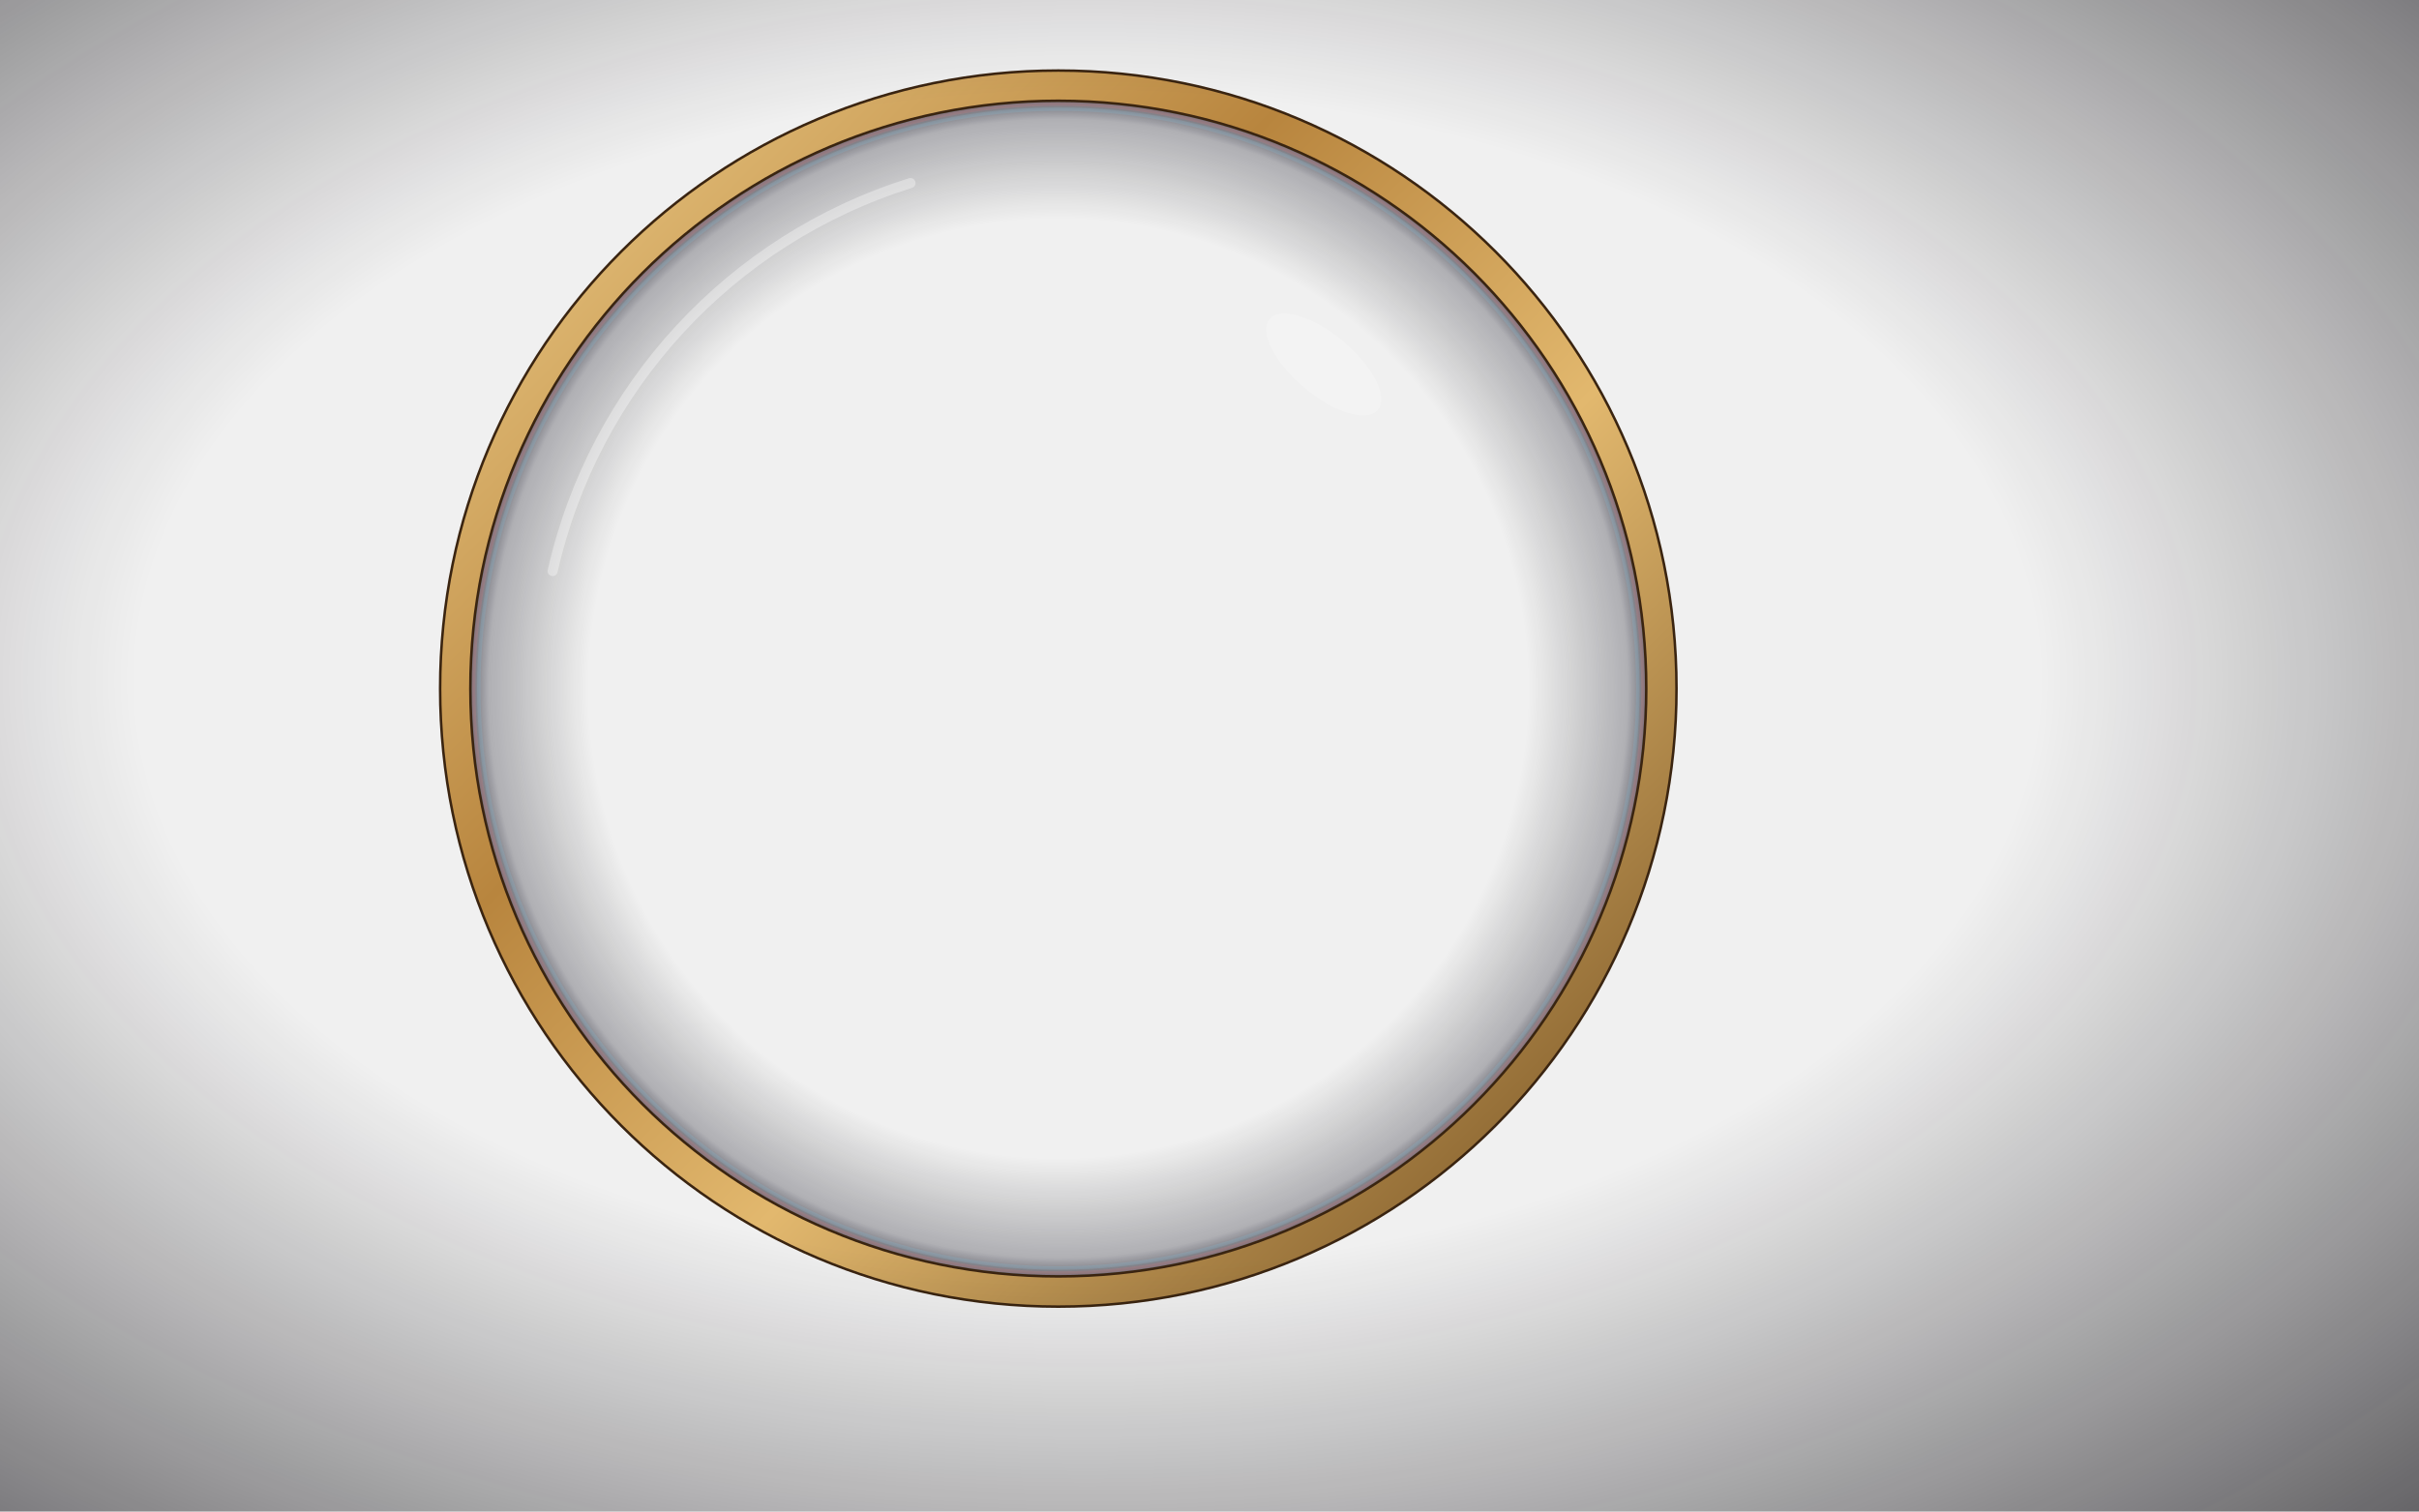
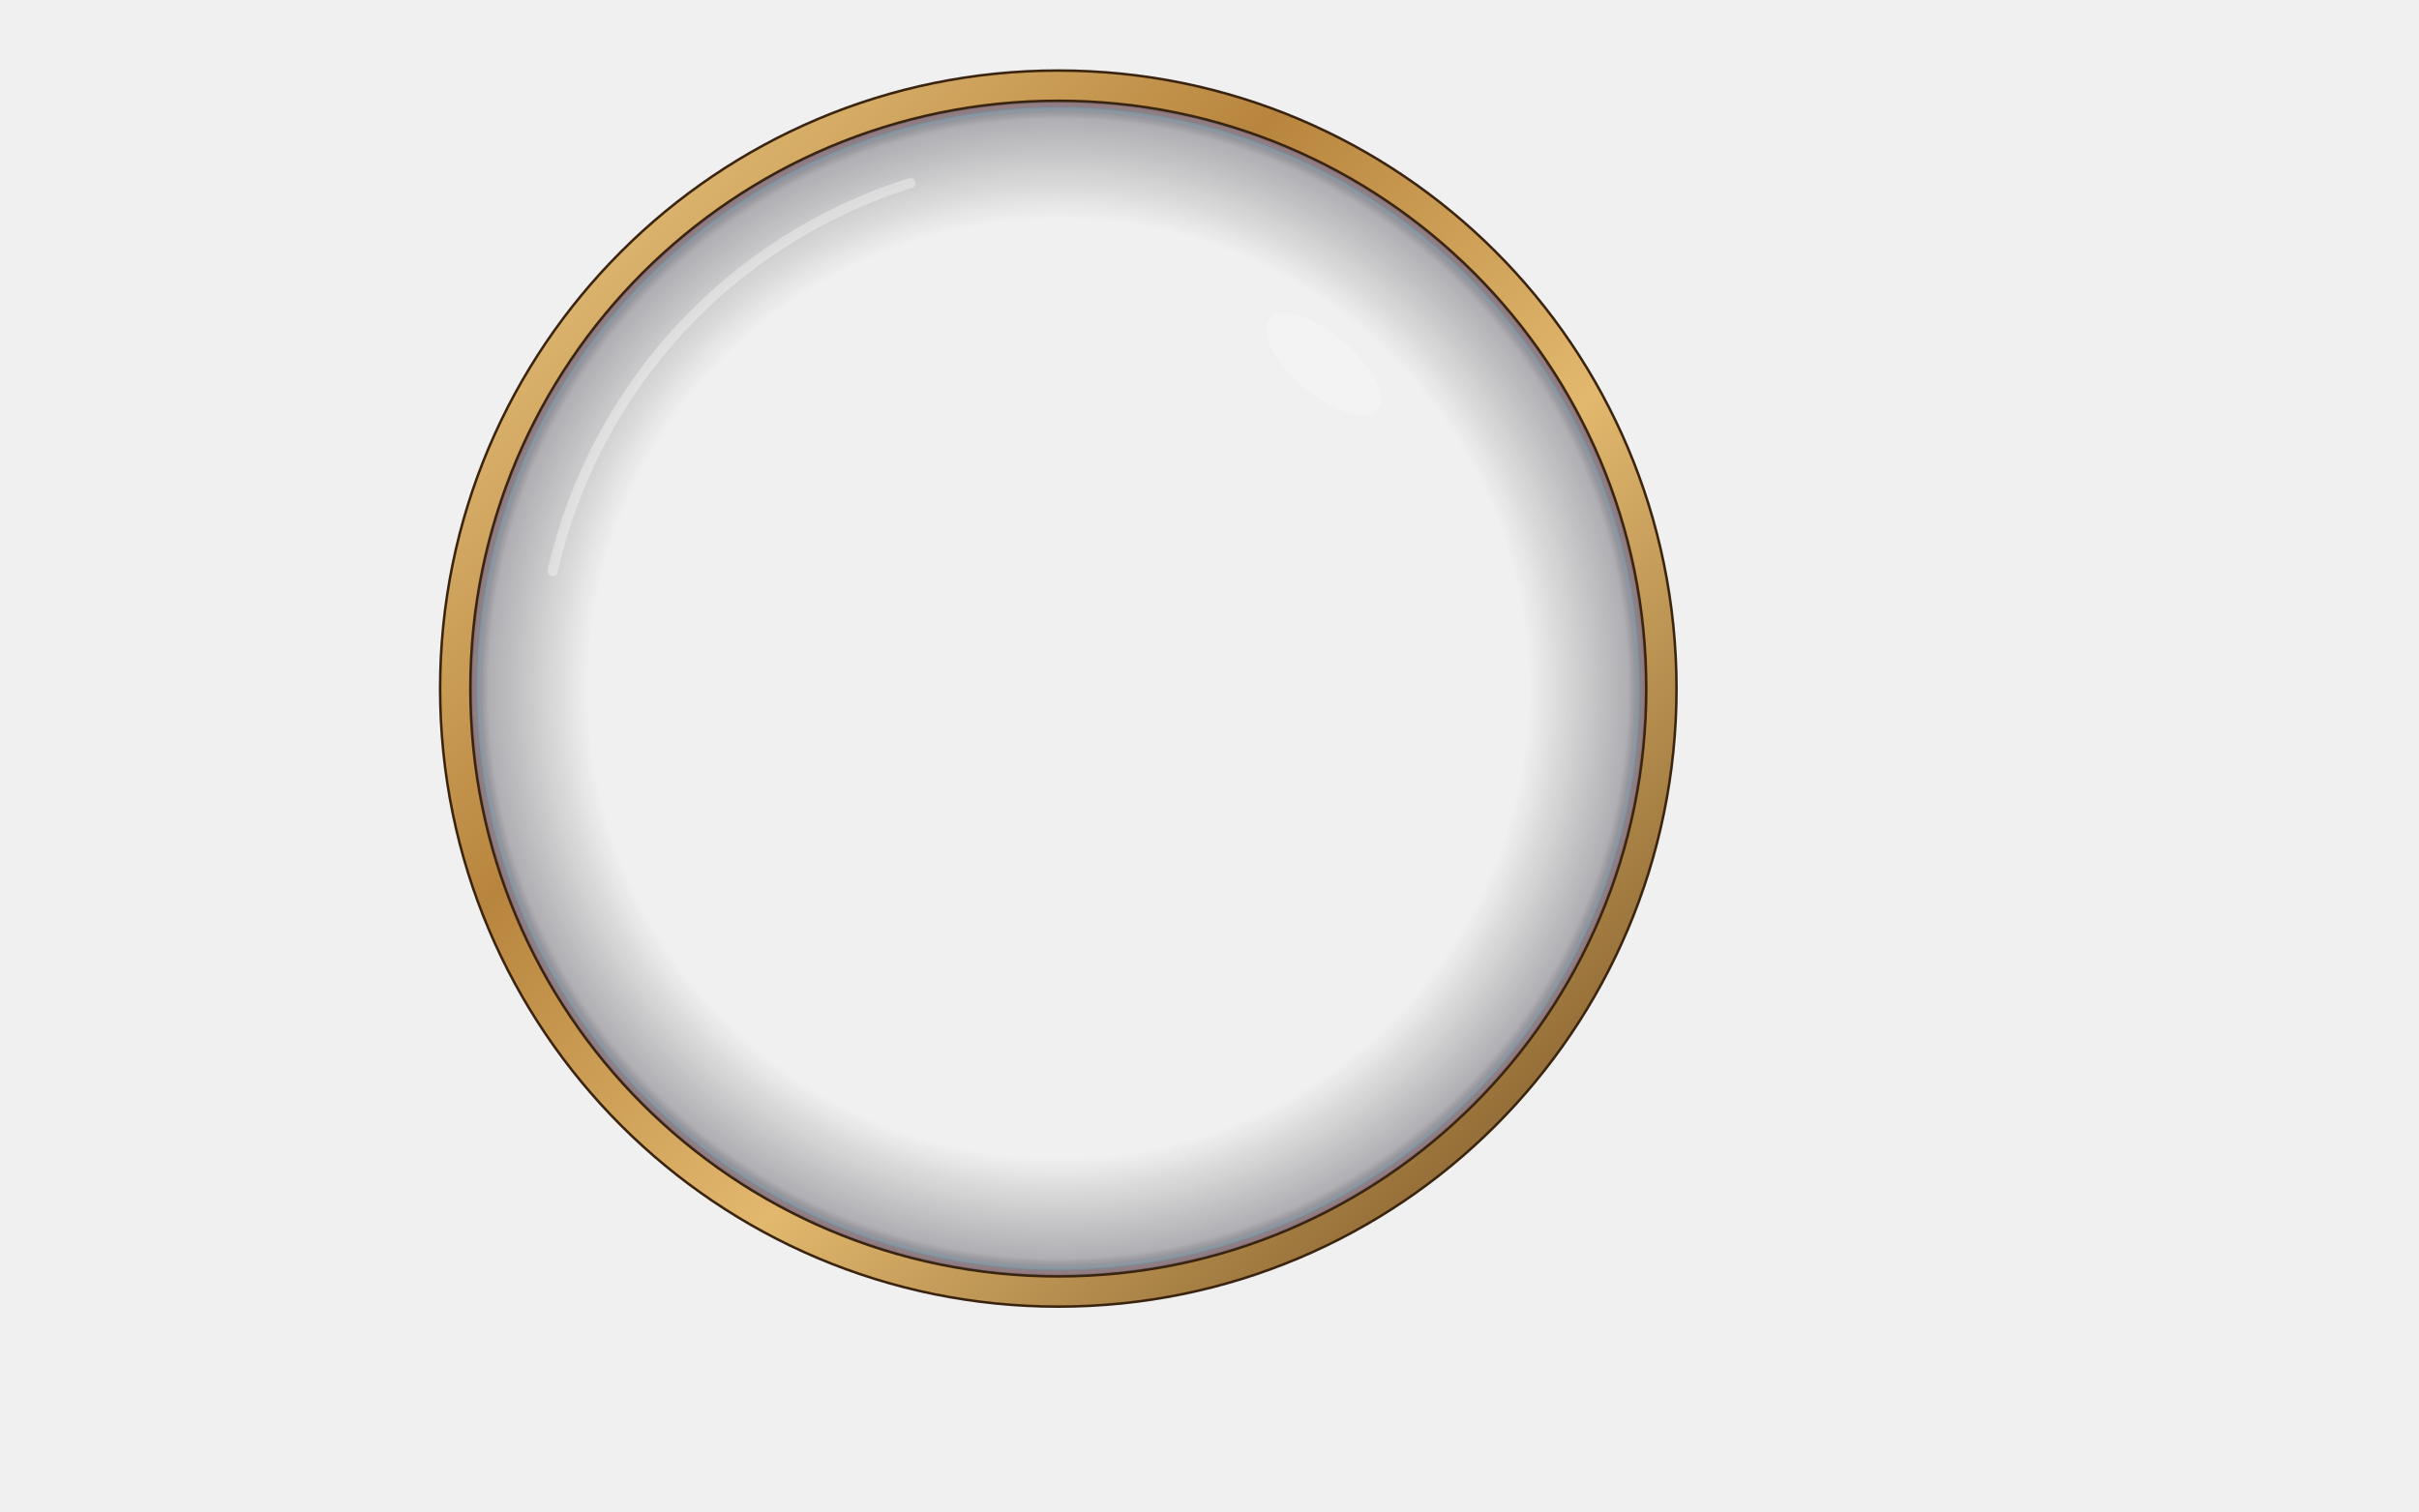
<svg xmlns="http://www.w3.org/2000/svg" viewBox="0 0 1440 900" width="1440" height="900">
  <defs>
    <symbol id="gob" viewBox="-14 -26 28 28" overflow="visible">
      <ellipse cx="0" cy="0" rx="9" ry="3" fill="#000" opacity=".35" />
      <path d="M-6 -1 q-1 -9 6 -10 q7 1 6 10z" fill="#3f8f5a" stroke="#14261c" stroke-width="1.6" />
      <path d="M-8 -16 l-6 -4 l6 0z M8 -16 l6 -4 l-6 0z" fill="#5fb07a" stroke="#14261c" stroke-width="1.4" stroke-linejoin="round" />
      <circle cx="0" cy="-15" r="7.5" fill="#5fb07a" stroke="#14261c" stroke-width="1.6" />
      <circle cx="-2.6" cy="-15.5" r="2" fill="#fff7c2" />
      <circle cx="2.6" cy="-15.5" r="2" fill="#fff7c2" />
      <circle cx="-2.4" cy="-15.3" r="1" fill="#1a0f08" />
      <circle cx="2.8" cy="-15.3" r="1" fill="#1a0f08" />
      <path d="M7 -8 l5 -3" stroke="#14261c" stroke-width="1.4" />
      <circle cx="12.5" cy="-10" r="3" fill="#ffc861" stroke="#5a3b10" stroke-width="1" />
    </symbol>
    <symbol id="wolf" viewBox="-18 -20 36 22" overflow="visible">
      <ellipse cx="0" cy="0" rx="14" ry="3.5" fill="#000" opacity=".35" />
      <path d="M-13 -6 q0 -8 10 -8 h7 l4 -5 l2 5 l3 -3 l0 6 q3 2 1 5 l-6 1 l-1 5 h-3 v-4 h-11 v4 h-3 l-1 -4 q-4 0 -3 -2z" fill="#5b6c9a" stroke="#191d33" stroke-width="1.6" stroke-linejoin="round" />
      <path d="M-13 -9 q-5 -1 -5 -6" stroke="#191d33" stroke-width="2.4" fill="none" stroke-linecap="round" />
      <circle cx="11" cy="-10" r="1.6" fill="#ffe27a" />
    </symbol>
    <symbol id="beetle" viewBox="-12 -14 24 16" overflow="visible">
      <ellipse cx="0" cy="0" rx="9" ry="2.5" fill="#000" opacity=".35" />
      <path d="M-8 -3 l-3 2 M-8 -6 l-4 0 M8 -3 l3 2 M8 -6 l4 0" stroke="#10161a" stroke-width="1.4" />
      <ellipse cx="0" cy="-5" rx="8" ry="6" fill="#2fb3a0" stroke="#0e2a2a" stroke-width="1.5" />
      <path d="M0 -11 V1" stroke="#0e2a2a" stroke-width="1" />
      <path d="M-4 -8 q2 -2 4 -2" stroke="#b8fff0" stroke-width="1.3" fill="none" stroke-linecap="round" />
      <circle cx="0" cy="-12" r="3" fill="#1a3b39" stroke="#0e2a2a" />
      <circle cx="-1.2" cy="-12.5" r=".9" fill="#ffd36b" />
      <circle cx="1.2" cy="-12.5" r=".9" fill="#ffd36b" />
    </symbol>
    <symbol id="moth" viewBox="-14 -18 28 20" overflow="visible">
      <ellipse cx="0" cy="0" rx="7" ry="2" fill="#000" opacity=".25" />
      <path d="M0 -8 q-10 -10 -13 -2 q-1 6 13 4z M0 -8 q10 -10 13 -2 q1 6 -13 4z" fill="#d9a7e8" stroke="#3b1f47" stroke-width="1.3" />
      <circle cx="-7" cy="-8" r="2" fill="#7a3ea0" />
      <circle cx="7" cy="-8" r="2" fill="#7a3ea0" />
      <ellipse cx="0" cy="-7" rx="2" ry="5" fill="#5a3170" />
    </symbol>
    <radialGradient id="candle" cx=".5" cy=".5" r=".5">
      <stop offset="0" stop-color="#ffcf7a" stop-opacity=".5" />
      <stop offset=".35" stop-color="#ff9a4a" stop-opacity=".16" />
      <stop offset="1" stop-color="#ff9a4a" stop-opacity="0" />
    </radialGradient>
    <radialGradient id="room" cx=".75" cy=".1" r="1.1">
      <stop offset="0" stop-color="#4a2e22" />
      <stop offset=".45" stop-color="#2a1a16" />
      <stop offset="1" stop-color="#0f0a0c" />
    </radialGradient>
    <radialGradient id="warm">
      <stop offset="0" stop-color="#ffd58a" stop-opacity=".85" />
      <stop offset=".4" stop-color="#ffb35a" stop-opacity=".25" />
      <stop offset="1" stop-color="#ffb35a" stop-opacity="0" />
    </radialGradient>
    <radialGradient id="eg">
      <stop offset="0" stop-color="#ffcf6b" stop-opacity=".4" />
      <stop offset="1" stop-color="#ffcf6b" stop-opacity="0" />
    </radialGradient>
    <radialGradient id="gl">
      <stop offset="0" stop-color="#d8ff8a" stop-opacity=".8" />
      <stop offset="1" stop-color="#b6ff7a" stop-opacity="0" />
    </radialGradient>
    <radialGradient id="vg">
      <stop offset="0" stop-color="#d3a4ff" stop-opacity=".8" />
      <stop offset="1" stop-color="#9b5cff" stop-opacity="0" />
    </radialGradient>
    <radialGradient id="cy">
      <stop offset="0" stop-color="#9ff6ff" stop-opacity=".85" />
      <stop offset="1" stop-color="#6fe6ff" stop-opacity="0" />
    </radialGradient>
    <radialGradient id="glassedge" cx=".5" cy=".5" r=".5">
      <stop offset=".86" stop-color="#cfe9ff" stop-opacity="0" />
      <stop offset=".965" stop-color="#cfe9ff" stop-opacity=".10" />
      <stop offset="1" stop-color="#0b1420" stop-opacity=".35" />
    </radialGradient>
    <radialGradient id="lensedge" cx=".5" cy=".5" r=".5">
      <stop offset=".8" stop-color="#000" stop-opacity="0" />
      <stop offset=".97" stop-color="#0a0a1a" stop-opacity=".28" />
      <stop offset="1" stop-color="#0a0a1a" stop-opacity=".55" />
    </radialGradient>
    <radialGradient id="caustic">
      <stop offset="0" stop-color="#ffe2a8" stop-opacity=".32" />
      <stop offset="1" stop-color="#ffe2a8" stop-opacity="0" />
    </radialGradient>
    <linearGradient id="brass" x1="0" y1="0" x2="1" y2="1">
      <stop offset="0" stop-color="#f0cf8a" />
      <stop offset=".35" stop-color="#b8853e" />
      <stop offset=".6" stop-color="#e2b86e" />
      <stop offset="1" stop-color="#6e4a1c" />
    </linearGradient>
    <linearGradient id="wood" x1="0" y1="0" x2="1" y2="0">
      <stop offset="0" stop-color="#3a1d12" />
      <stop offset=".45" stop-color="#7a4126" />
      <stop offset="1" stop-color="#2e160d" />
    </linearGradient>
    <linearGradient id="puddle" x1="0" y1="0" x2="1" y2="1">
      <stop offset="0" stop-color="#3f58a8" />
      <stop offset="1" stop-color="#18204a" />
    </linearGradient>
    <filter id="soft" x="-20%" y="-20%" width="140%" height="140%">
      <feGaussianBlur stdDeviation="14" />
    </filter>
    <filter id="soft4" x="-20%" y="-20%" width="140%" height="140%">
      <feGaussianBlur stdDeviation="4" />
    </filter>
    <filter id="lift">
      <feDropShadow dx="1" dy="2.5" stdDeviation="1.8" flood-color="#0a0608" flood-opacity=".6" />
    </filter>
    <filter id="tex" x="0" y="0" width="100%" height="100%">
      <feTurbulence type="fractalNoise" baseFrequency=".8" numOctaves="2" seed="7" />
      <feColorMatrix values="0 0 0 0 0  0 0 0 0 0  0 0 0 0 0  0 0 0 .18 0" />
      <feComposite in2="SourceGraphic" operator="in" />
    </filter>
    <symbol id="leaf" viewBox="-10 -5 20 10" overflow="visible">
      <path d="M-10 0 Q0 -7 10 0 Q0 7 -10 0Z" />
      <path d="M-9 0 H9" stroke="#000" stroke-opacity=".25" stroke-width=".8" />
    </symbol>
    <radialGradient id="air" cx=".5" cy=".42" r=".55">
      <stop offset="0" stop-color="#1c2a30" stop-opacity=".35" />
      <stop offset=".7" stop-color="#0d151a" stop-opacity=".6" />
      <stop offset="1" stop-color="#05080b" stop-opacity=".8" />
    </radialGradient>
    <radialGradient id="fres" cx=".5" cy=".5" r=".5">
      <stop offset=".78" stop-color="#d9efff" stop-opacity="0" />
      <stop offset=".95" stop-color="#d9efff" stop-opacity=".13" />
      <stop offset="1" stop-color="#d9efff" stop-opacity=".3" />
    </radialGradient>
    <linearGradient id="soil" x1="0" y1="0" x2="0" y2="1">
      <stop offset="0" stop-color="#4a3426" />
      <stop offset=".5" stop-color="#3a281e" />
      <stop offset="1" stop-color="#6b5a46" />
    </linearGradient>
    <linearGradient id="plinth" x1="0" y1="0" x2="1" y2="0">
      <stop offset="0" stop-color="#2a140b" />
      <stop offset=".35" stop-color="#6e3a22" />
      <stop offset=".55" stop-color="#8a4c2c" />
      <stop offset="1" stop-color="#22100a" />
    </linearGradient>
    <linearGradient id="brassH" x1="0" y1="0" x2="1" y2="0">
      <stop offset="0" stop-color="#5a3a14" />
      <stop offset=".3" stop-color="#e2b86e" />
      <stop offset=".5" stop-color="#f6dca0" />
      <stop offset=".75" stop-color="#b8853e" />
      <stop offset="1" stop-color="#4a2e10" />
    </linearGradient>
    <radialGradient id="dusk2" cx=".5" cy=".5" r=".5">
      <stop offset=".3" stop-color="#1c1440" stop-opacity=".05" />
      <stop offset="1" stop-color="#1c1440" stop-opacity=".45" />
    </radialGradient>
    <filter id="blur3">
      <feGaussianBlur stdDeviation="3" />
    </filter>
  </defs>
  <circle cx="630" cy="410" r="350" fill="url(#lensedge)" />
  <circle cx="630" cy="410" r="348" fill="none" stroke="#ff7a7a" stroke-opacity=".18" stroke-width="2" />
  <circle cx="630" cy="410" r="345" fill="none" stroke="#7ad8ff" stroke-opacity=".14" stroke-width="2" />
  <path d="M329 340 A315 315 0 0 1 542 109" fill="none" stroke="#fff" stroke-opacity=".35" stroke-width="6" stroke-linecap="round" />
  <ellipse cx="788" cy="217" rx="42" ry="18" fill="#fff" opacity=".22" transform="rotate(40 788 217)" />
  <circle cx="630" cy="410" r="359.0" fill="none" stroke="url(#brass)" stroke-width="18" />
  <circle cx="630" cy="410" r="368" fill="none" stroke="#3a2410" stroke-width="1.5" />
  <circle cx="630" cy="410" r="350" fill="none" stroke="#3a2410" stroke-width="1.5" />
-   <radialGradient id="vv" cx=".45" cy=".45" r=".78">
-     <stop offset=".5" stop-color="#07050a" stop-opacity="0" />
-     <stop offset="1" stop-color="#07050a" stop-opacity="0.6" />
-   </radialGradient>
-   <rect width="1440" height="900" fill="url(#vv)" />
</svg>
